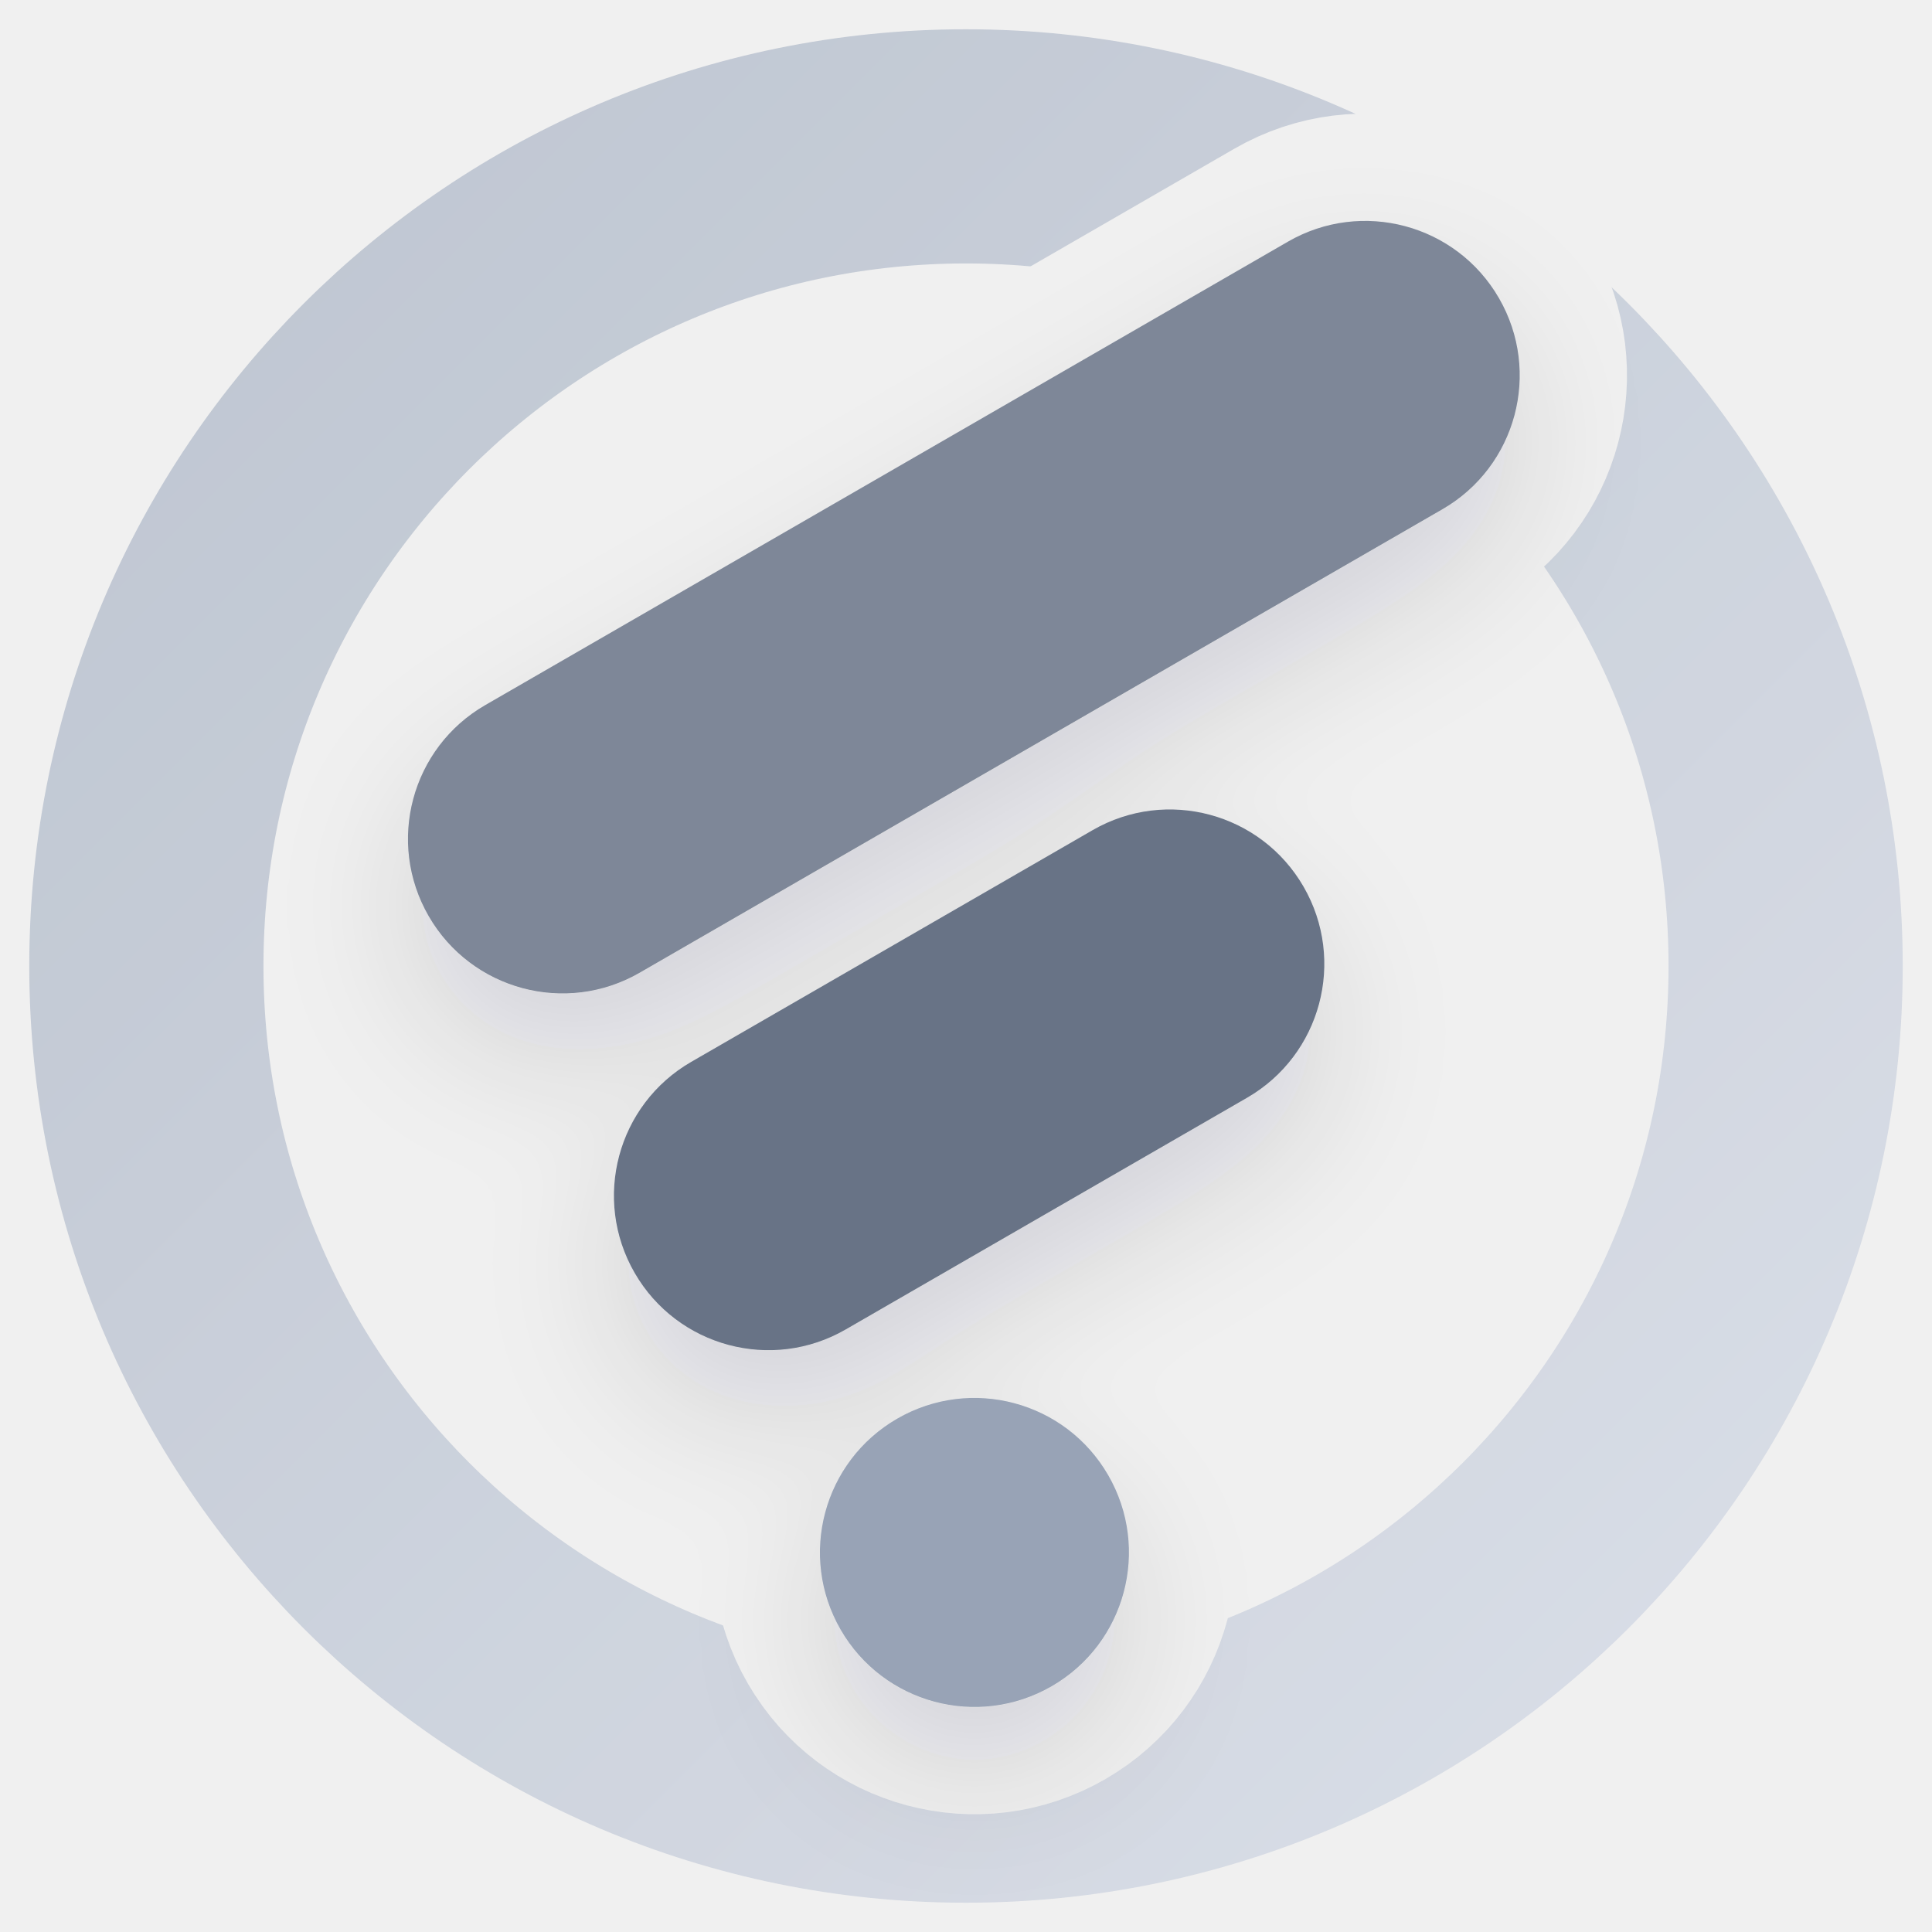
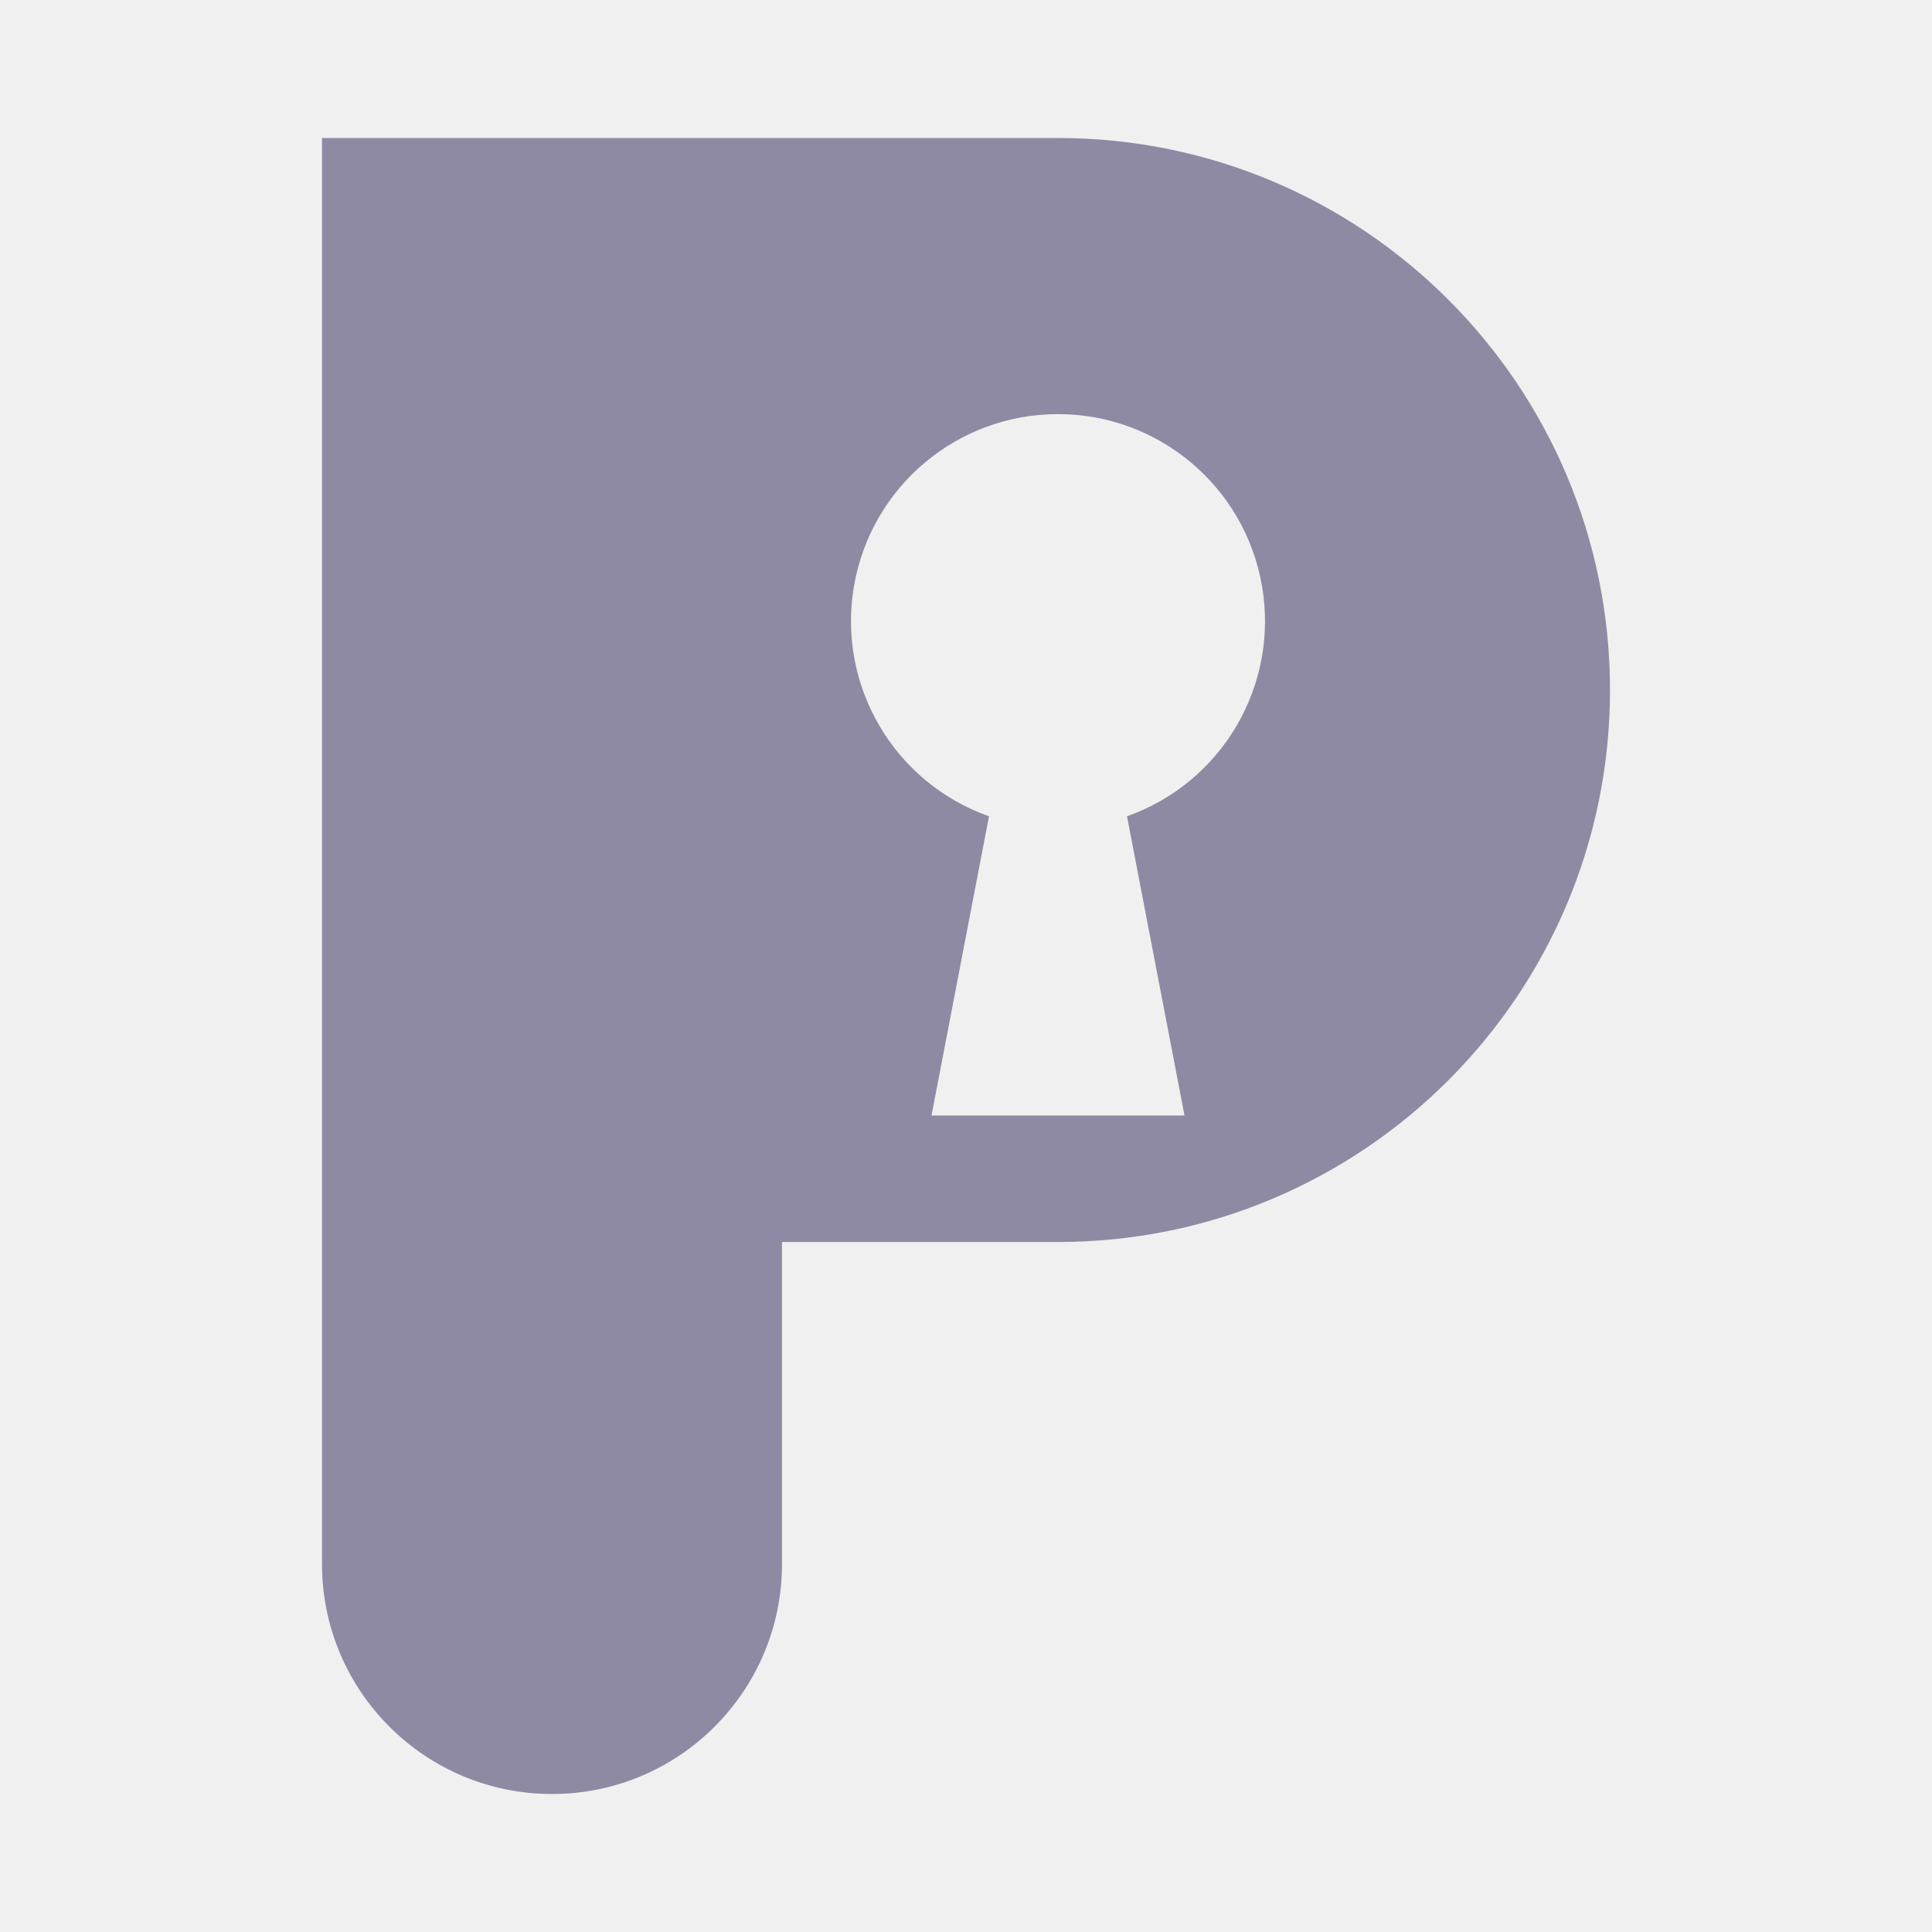
- <svg xmlns="http://www.w3.org/2000/svg" width="108" height="108" viewBox="54 54 132 132">
-   <defs>
-     <filter id="glow-shadow" x="-50%" y="-50%" width="200%" height="200%">
-       <feDropShadow dx="0" dy="5" stdDeviation="5" flood-color="#0F172A" flood-opacity="0.12" />
-     </filter>
-     <path id="shape-top" d="M60.65,89.6L154.18,35.6A18,18 107.59,0 1,178.77 42.19L178.77,42.19A18,18 107.59,0 1,172.18 66.78L78.65,120.78A18,18 106.67,0 1,54.06 114.19L54.06,114.19A18,18 106.67,0 1,60.65 89.6z" />
-     <path id="shape-mid" d="M84.65,131.17L131.42,104.17A18,18 107.83,0 1,156 110.76L156,110.76A18,18 107.83,0 1,149.42 135.35L102.65,162.35A18,18 106.67,0 1,78.06 155.76L78.06,155.76A18,18 106.67,0 1,84.65 131.17z" />
-     <path id="shape-bot" d="M108.65,172.74L108.65,172.74A18,18 116.03,0 1,133.24 179.33L133.24,179.33A18,18 116.03,0 1,126.65 203.92L126.65,203.92A18,18 116.03,0 1,102.06 197.33L102.06,197.33A18,18 116.03,0 1,108.65 172.74z" />
-     <mask id="cutout-mask">
-       <rect x="0" y="0" width="240" height="240" fill="white" />
-       <g transform="translate(9.12, 9.12) scale(0.924, 0.924)">
-         <g transform="translate(45.96154, 43.84615) scale(0.6346154, 0.6346154)">
-           <use href="#shape-top" fill="black" stroke="black" stroke-width="25" />
-           <use href="#shape-mid" fill="black" stroke="black" stroke-width="25" />
-           <use href="#shape-bot" fill="black" stroke="black" stroke-width="25" />
-         </g>
-       </g>
-     </mask>
-     <linearGradient id="ring-grad" x1="0%" y1="0%" x2="100%" y2="100%">
-       <stop offset="0%" stop-color="#B8C0CD" />
-       <stop offset="100%" stop-color="#D7DCE6" />
-     </linearGradient>
-   </defs>
-   <circle cx="120" cy="120" r="56" fill="none" stroke="url(#ring-grad)" stroke-width="16" mask="url(#cutout-mask)" opacity="0.9" />
-   <g transform="translate(9.12, 9.12) scale(0.924, 0.924)" filter="url(#glow-shadow)">
-     <g transform="translate(45.96154, 43.84615) scale(0.6346154, 0.6346154)">
-       <use href="#shape-top" fill="#7E8798" />
-       <use href="#shape-mid" fill="#687386" />
-       <use href="#shape-bot" fill="#98A3B6" />
-     </g>
-   </g>
+ <svg xmlns="http://www.w3.org/2000/svg" width="108" height="108" viewBox="8 8 84 84">
+   <path fill-rule="evenodd" fill="#8E8AA3" d="M22 14H54A24 24 0 0 1 54 62H42V76A10 10 0 0 1 22 76ZM51 43.49A9 9 0 1 1 57 43.49L59.5 56.5H48.5Z" />
</svg>
